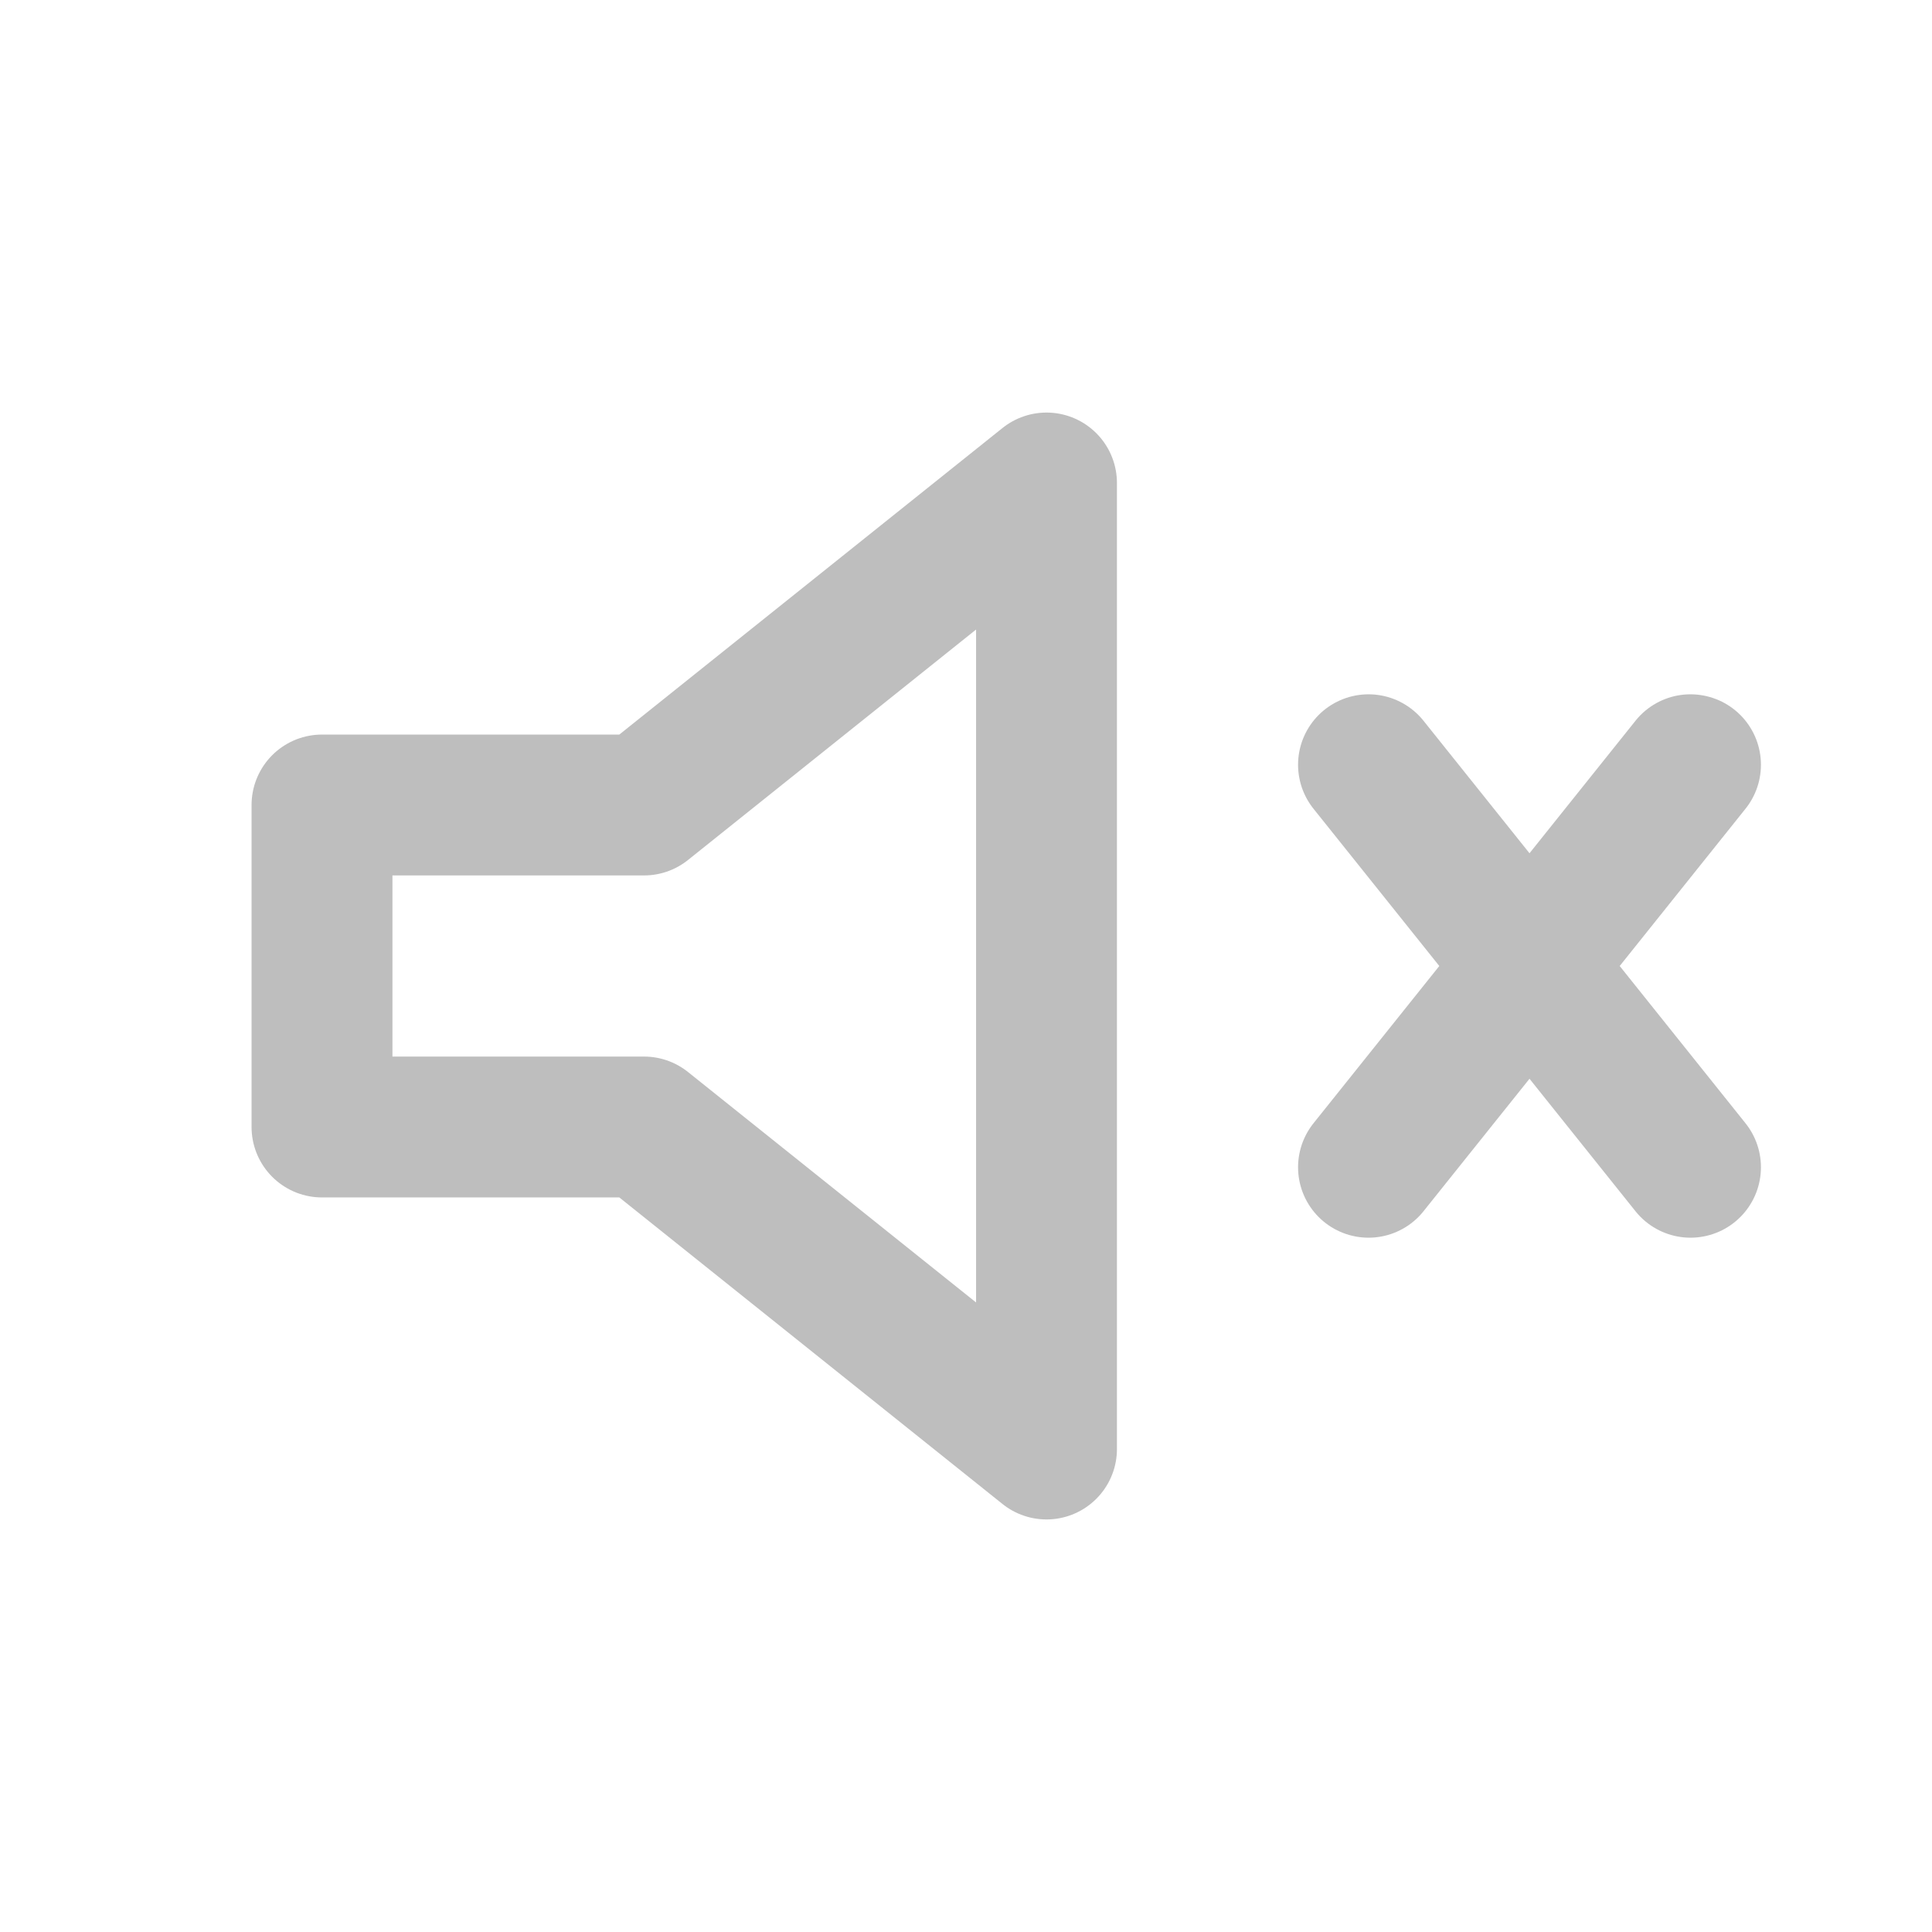
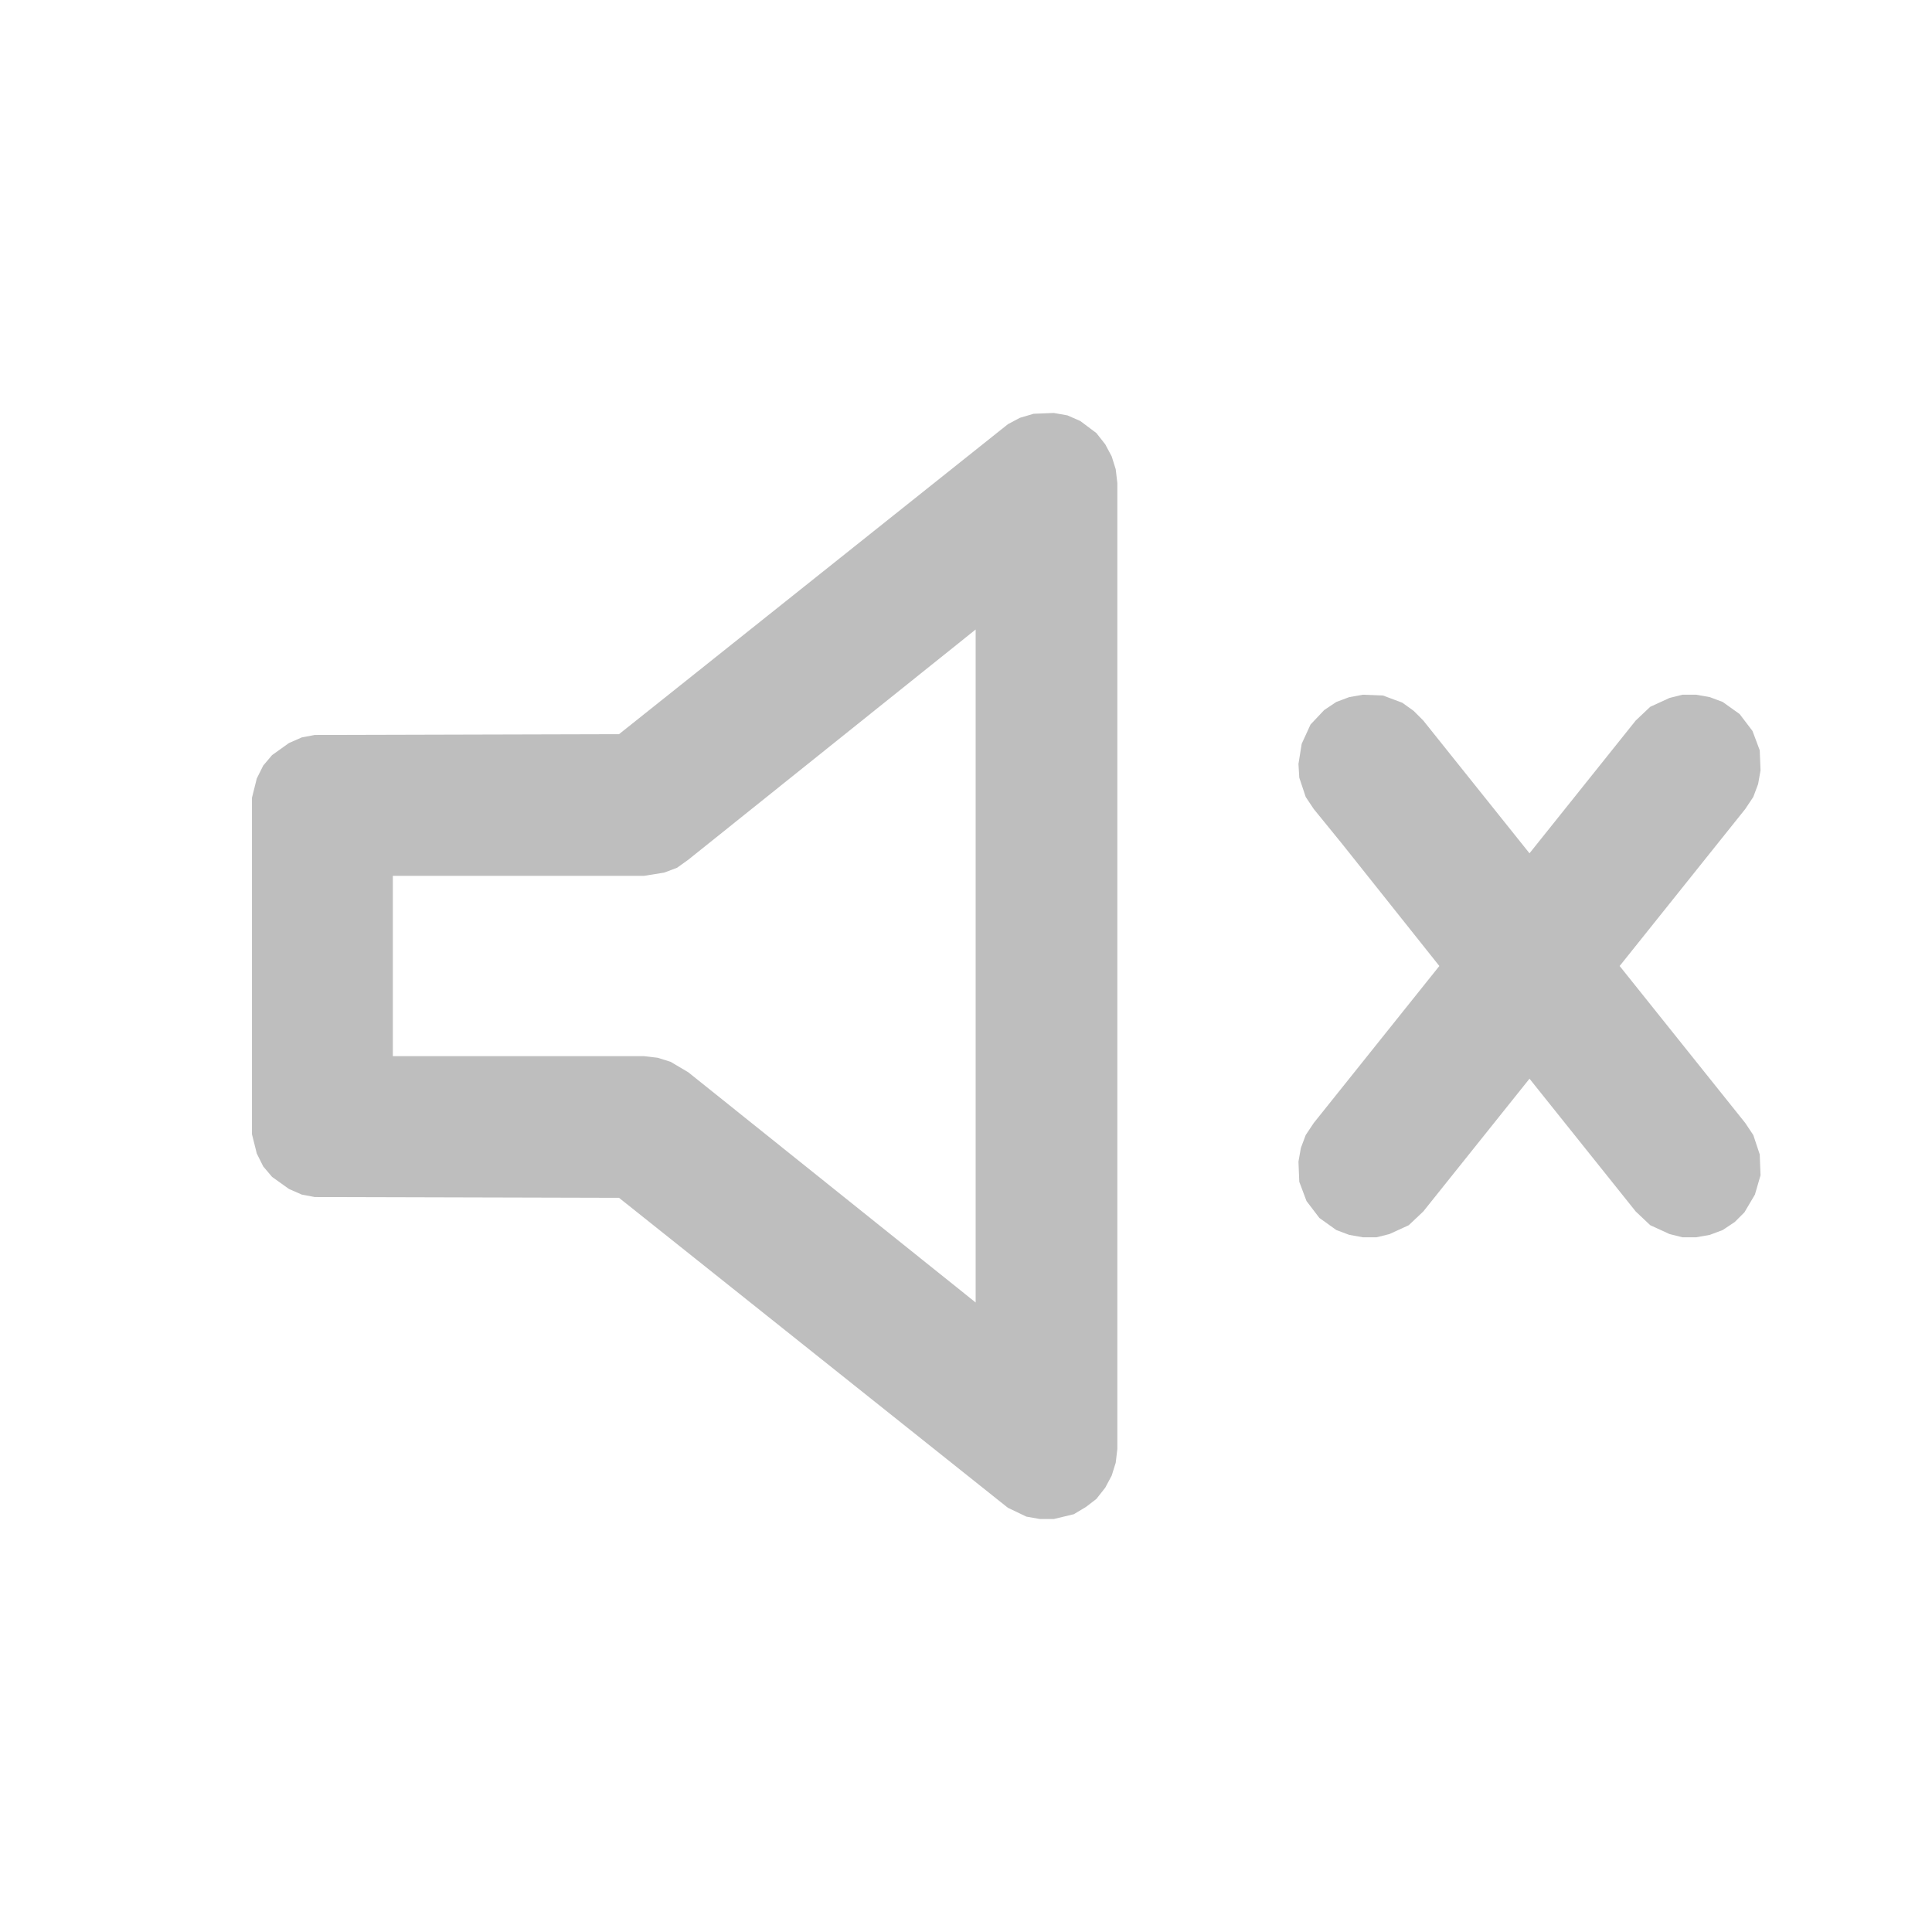
<svg xmlns="http://www.w3.org/2000/svg" width="24" height="24" viewBox="0 0 24 24">
-   <g fill="none" stroke="#bebebe" stroke-width="1.75" stroke-linecap="round" stroke-linejoin="round">
-     <path d="M4 10v4h4l5 4V6L8 10z" />
-     <path d="M17 9.5l4 5M21 9.5l-4 5" />
-   </g>
+   <path fill="#bebebe" fill-rule="evenodd" d="M3.91 9.13L3.75 9.16 3.59 9.23 3.38 9.38 3.27 9.51 3.19 9.67 3.13 9.91 3.13 14.09 3.19 14.33 3.27 14.49 3.38 14.62 3.59 14.77 3.75 14.84 3.91 14.87 7.69 14.88 12.52 18.73 12.75 18.84 12.92 18.87 13.09 18.87 13.34 18.81 13.49 18.72 13.62 18.62 13.73 18.48 13.81 18.33 13.86 18.17 13.88 18.00 13.88 6.00 13.86 5.83 13.81 5.67 13.73 5.52 13.62 5.38 13.42 5.23 13.26 5.16 13.09 5.13 12.84 5.14 12.67 5.19 12.52 5.27 7.69 9.12ZM8.00 10.88L8.25 10.84 8.41 10.78 8.55 10.68 12.12 7.82 12.12 16.18 8.55 13.32 8.33 13.19 8.17 13.14 8.00 13.12 4.88 13.12 4.88 10.88ZM16.67 10.48L17.88 12.00 16.32 13.95 16.22 14.10 16.16 14.26 16.13 14.43 16.14 14.68 16.23 14.92 16.39 15.13 16.60 15.28 16.76 15.34 16.93 15.37 17.10 15.37 17.26 15.33 17.50 15.22 17.68 15.05 19.00 13.40 20.32 15.05 20.50 15.22 20.74 15.33 20.90 15.37 21.07 15.37 21.24 15.34 21.40 15.28 21.55 15.18 21.67 15.06 21.80 14.84 21.87 14.60 21.86 14.34 21.78 14.10 21.68 13.95 20.12 12.00 21.68 10.05 21.78 9.90 21.84 9.74 21.87 9.57 21.86 9.32 21.77 9.08 21.61 8.87 21.40 8.72 21.24 8.66 21.07 8.63 20.90 8.63 20.74 8.67 20.50 8.78 20.32 8.95 19.00 10.60 17.68 8.95 17.56 8.83 17.42 8.73 17.18 8.64 16.93 8.63 16.76 8.66 16.60 8.72 16.45 8.82 16.28 9.00 16.17 9.24 16.13 9.49 16.14 9.66 16.22 9.90 16.32 10.05Z" />
</svg>
